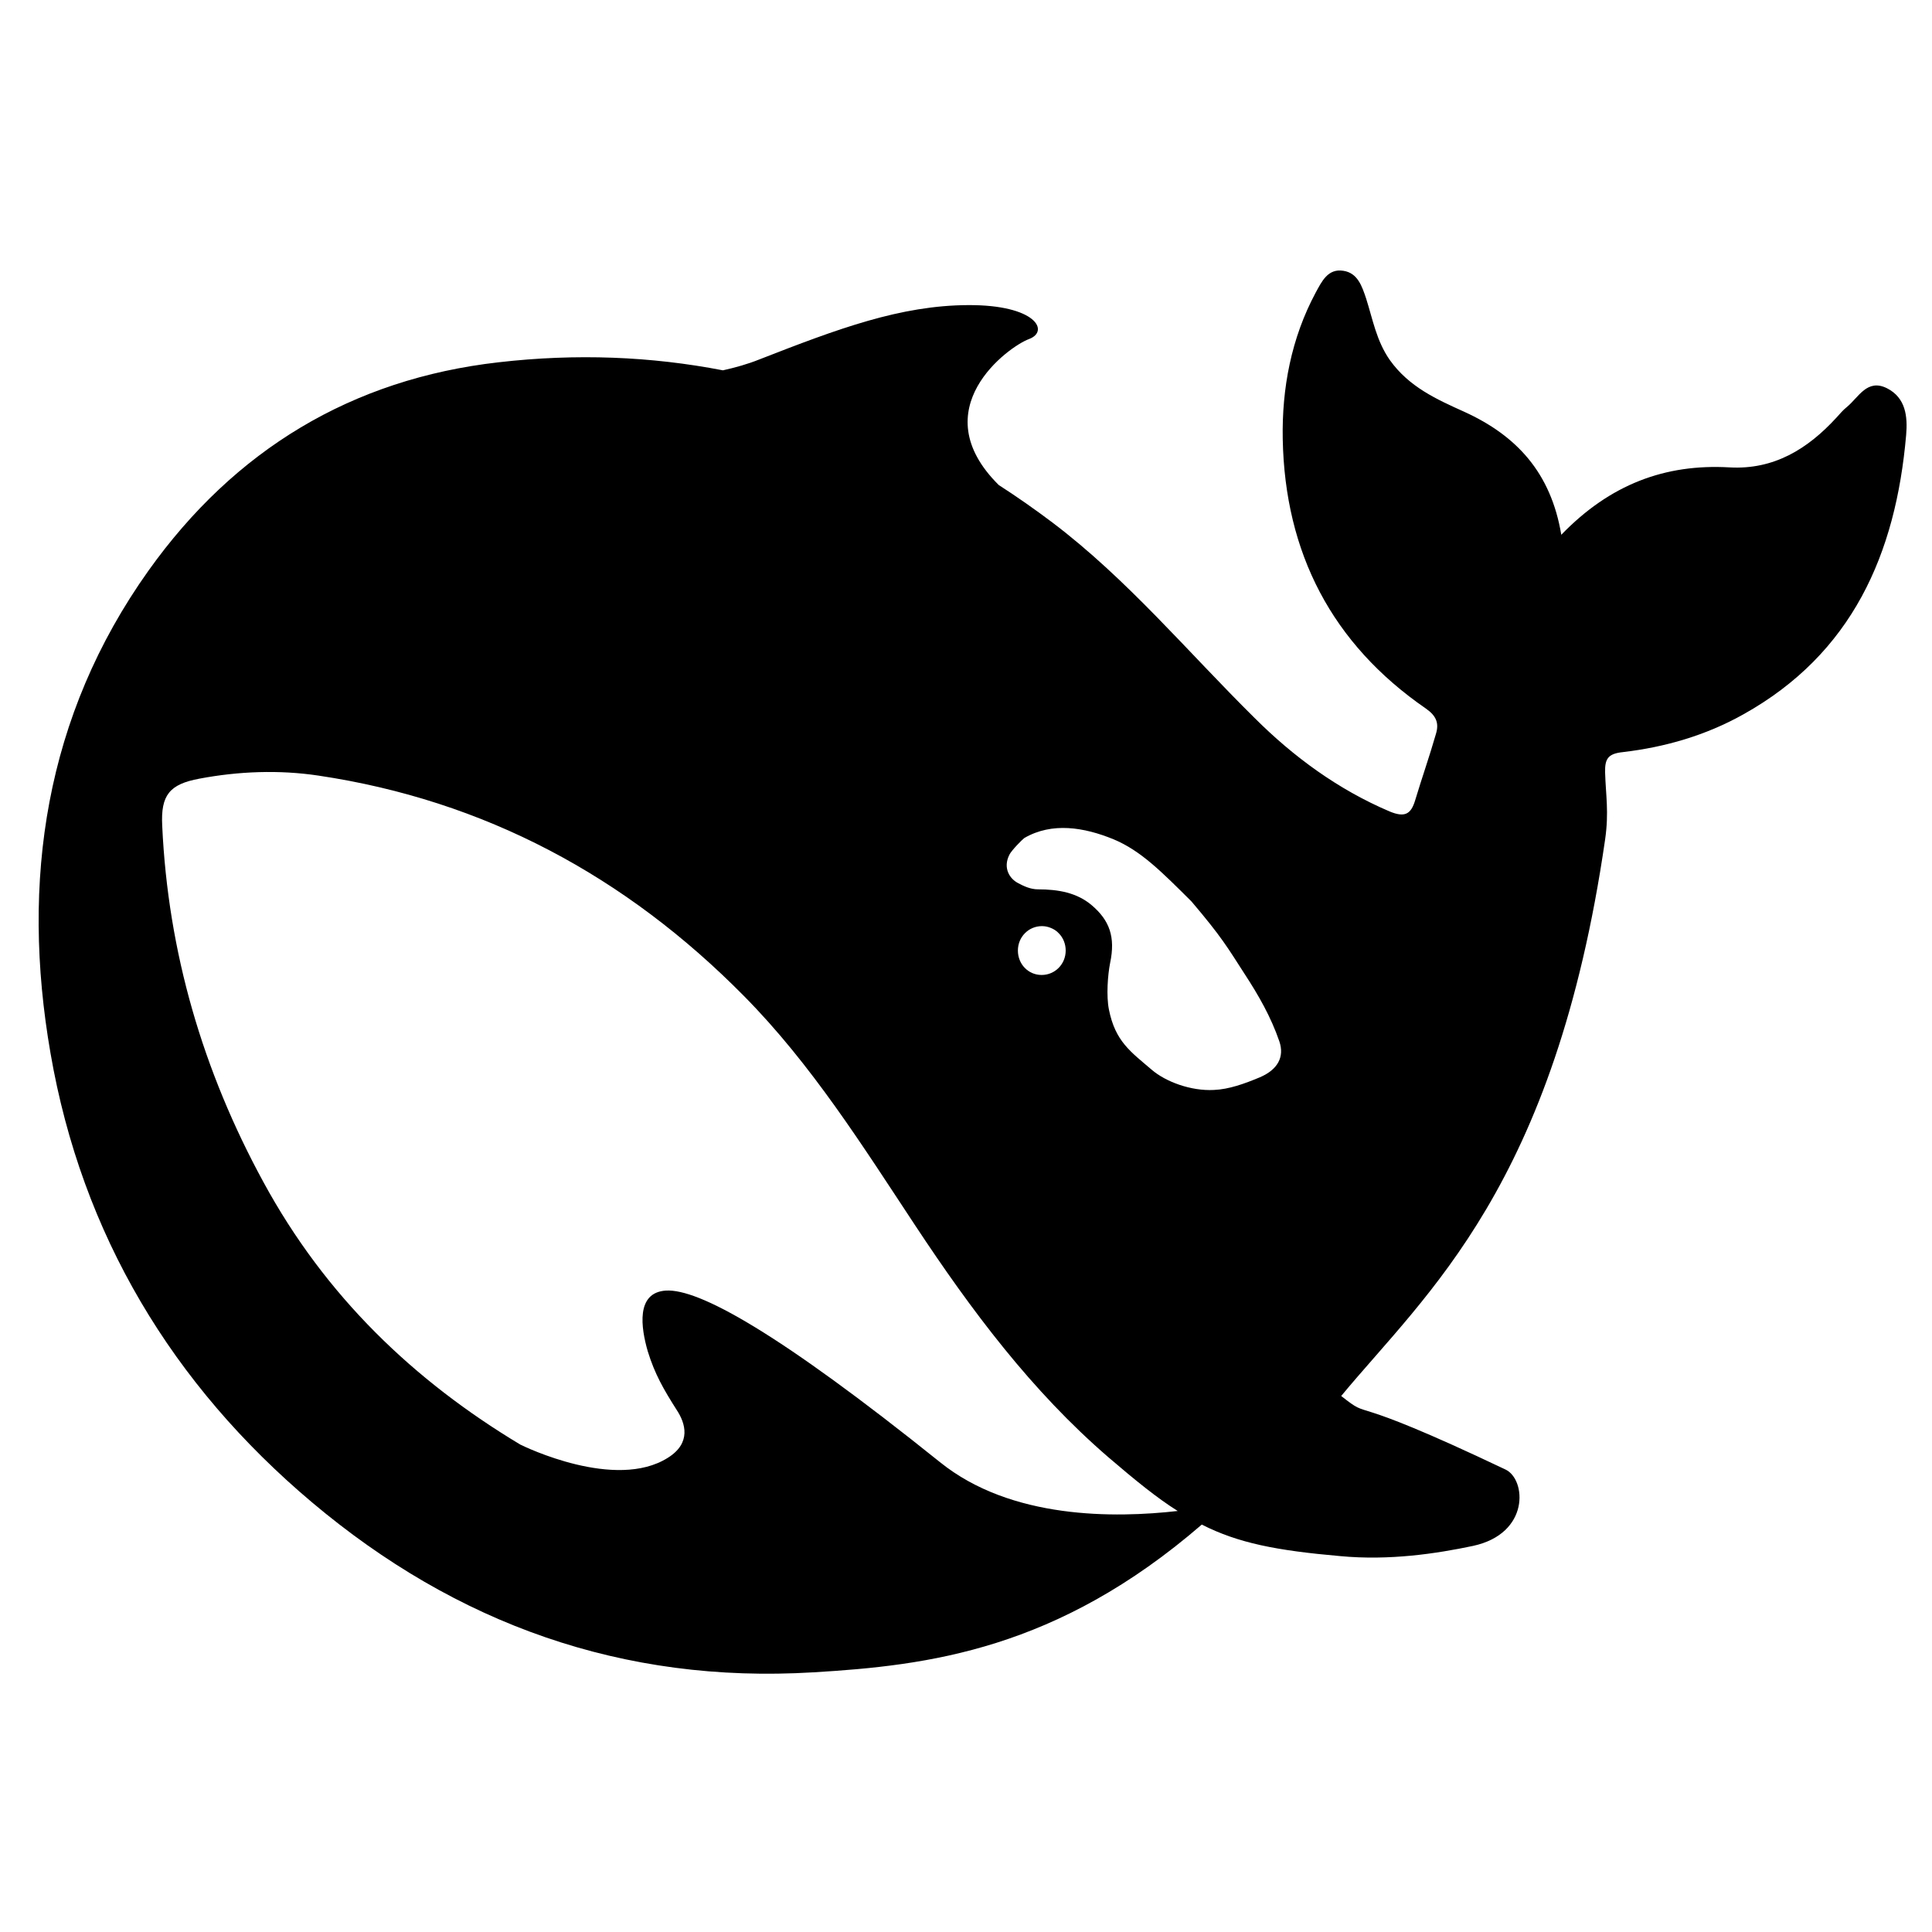
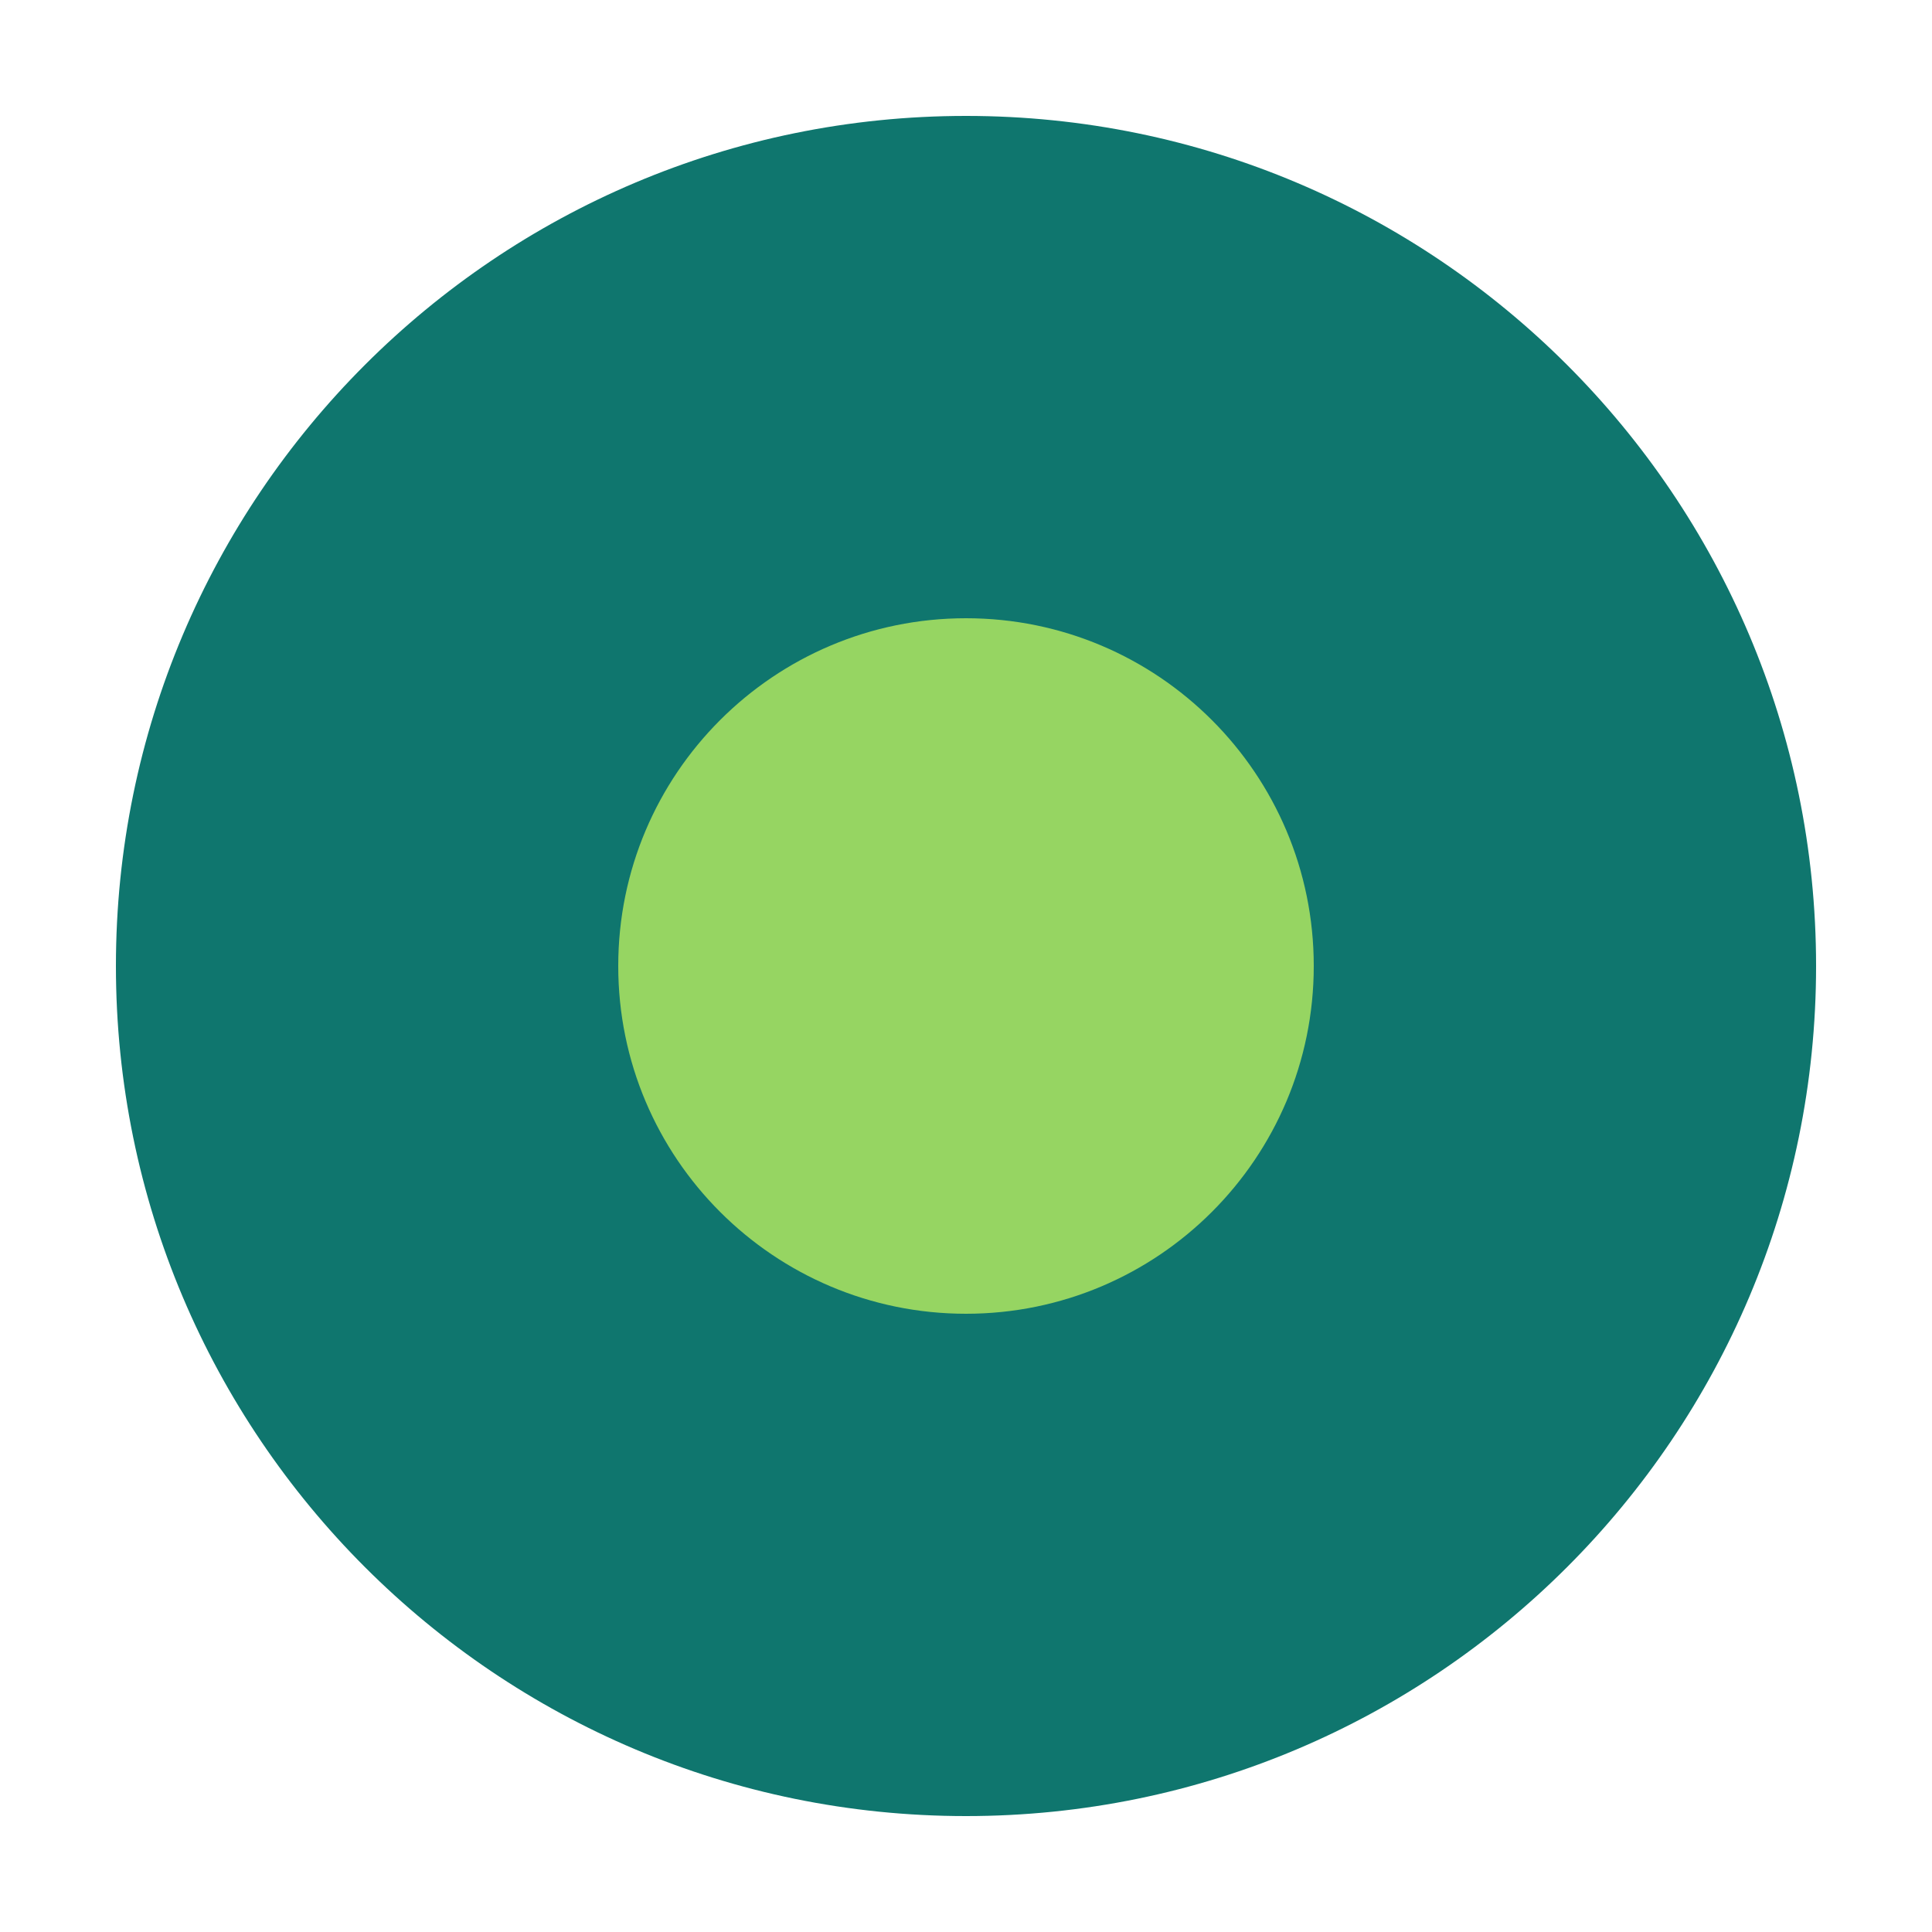
<svg xmlns="http://www.w3.org/2000/svg" width="50" height="50" viewBox="0 0 50 50" fill="none">
-   <path id="path" d="M48.835 10.048C48.323 9.792 48.102 10.28 47.803 10.528C47.701 10.608 47.614 10.712 47.527 10.808C46.779 11.624 45.905 12.16 44.762 12.096C43.092 12 41.666 12.536 40.406 13.84C40.138 12.232 39.248 11.272 37.893 10.656C37.184 10.336 36.467 10.016 35.97 9.32C35.623 8.824 35.529 8.272 35.356 7.728C35.246 7.4 35.135 7.064 34.765 7.008C34.363 6.944 34.206 7.288 34.048 7.576C33.418 8.752 33.173 10.048 33.197 11.36C33.252 14.312 34.474 16.664 36.9 18.336C37.176 18.528 37.247 18.72 37.16 19C36.995 19.576 36.797 20.136 36.624 20.712C36.514 21.08 36.349 21.16 35.962 21C34.631 20.432 33.481 19.592 32.464 18.576C30.739 16.872 29.179 14.992 27.233 13.52C26.776 13.176 26.319 12.856 25.847 12.552C23.862 10.584 26.107 8.968 26.627 8.776C27.17 8.576 26.816 7.888 25.059 7.896C23.302 7.904 21.695 8.504 19.647 9.304C19.348 9.424 19.032 9.512 18.709 9.584C16.85 9.224 14.92 9.144 12.903 9.376C9.106 9.808 6.073 11.64 3.843 14.768C1.165 18.528 0.534 22.8 1.307 27.256C2.118 31.952 4.466 35.84 8.074 38.88C11.816 42.032 16.125 43.576 21.041 43.28C24.027 43.104 27.352 42.696 31.102 39.456C32.047 39.936 33.04 40.128 34.686 40.272C35.955 40.392 37.176 40.208 38.121 40.008C39.602 39.688 39.499 38.288 38.964 38.032C34.623 35.968 35.576 36.808 34.71 36.128C36.916 33.464 40.24 30.696 41.54 21.728C41.643 21.016 41.556 20.568 41.54 19.992C41.532 19.64 41.611 19.504 42.005 19.464C43.092 19.336 44.148 19.032 45.117 18.488C47.929 16.92 49.064 14.344 49.331 11.256C49.371 10.784 49.324 10.296 48.835 10.048ZM24.326 37.84C20.12 34.464 18.079 33.352 17.236 33.4C16.448 33.448 16.59 34.368 16.763 34.968C16.944 35.56 17.181 35.968 17.512 36.488C17.74 36.832 17.898 37.344 17.283 37.728C15.928 38.584 13.573 37.44 13.462 37.384C10.721 35.736 8.428 33.56 6.813 30.584C5.253 27.72 4.348 24.648 4.198 21.368C4.158 20.576 4.387 20.296 5.159 20.152C6.175 19.96 7.223 19.92 8.239 20.072C12.533 20.712 16.189 22.672 19.253 25.776C21.002 27.544 22.325 29.656 23.689 31.72C25.138 33.912 26.698 36 28.683 37.712C29.384 38.312 29.943 38.768 30.479 39.104C28.864 39.288 26.17 39.328 24.326 37.84ZM26.343 24.6C26.343 24.248 26.619 23.968 26.966 23.968C27.044 23.968 27.115 23.984 27.178 24.008C27.265 24.04 27.344 24.088 27.407 24.16C27.517 24.272 27.58 24.432 27.58 24.6C27.58 24.952 27.304 25.232 26.957 25.232C26.611 25.232 26.343 24.952 26.343 24.6ZM32.606 27.88C32.205 28.048 31.803 28.192 31.416 28.208C30.818 28.24 30.164 27.992 29.81 27.688C29.258 27.216 28.864 26.952 28.699 26.128C28.628 25.776 28.668 25.232 28.73 24.92C28.872 24.248 28.714 23.816 28.25 23.424C27.872 23.104 27.391 23.016 26.863 23.016C26.666 23.016 26.485 22.928 26.351 22.856C26.13 22.744 25.949 22.464 26.123 22.12C26.178 22.008 26.446 21.736 26.509 21.688C27.226 21.272 28.053 21.408 28.817 21.72C29.526 22.016 30.061 22.56 30.834 23.328C31.622 24.256 31.763 24.512 32.212 25.208C32.567 25.752 32.89 26.312 33.11 26.952C33.245 27.352 33.071 27.68 32.606 27.88Z" fill="#000" fill-opacity="1" fill-rule="nonzero" />
+   <circle cx="25" cy="25" r="22" fill="#0F766E" />
+   <circle cx="25" cy="25" r="9" fill="#96D562" />
</svg>
